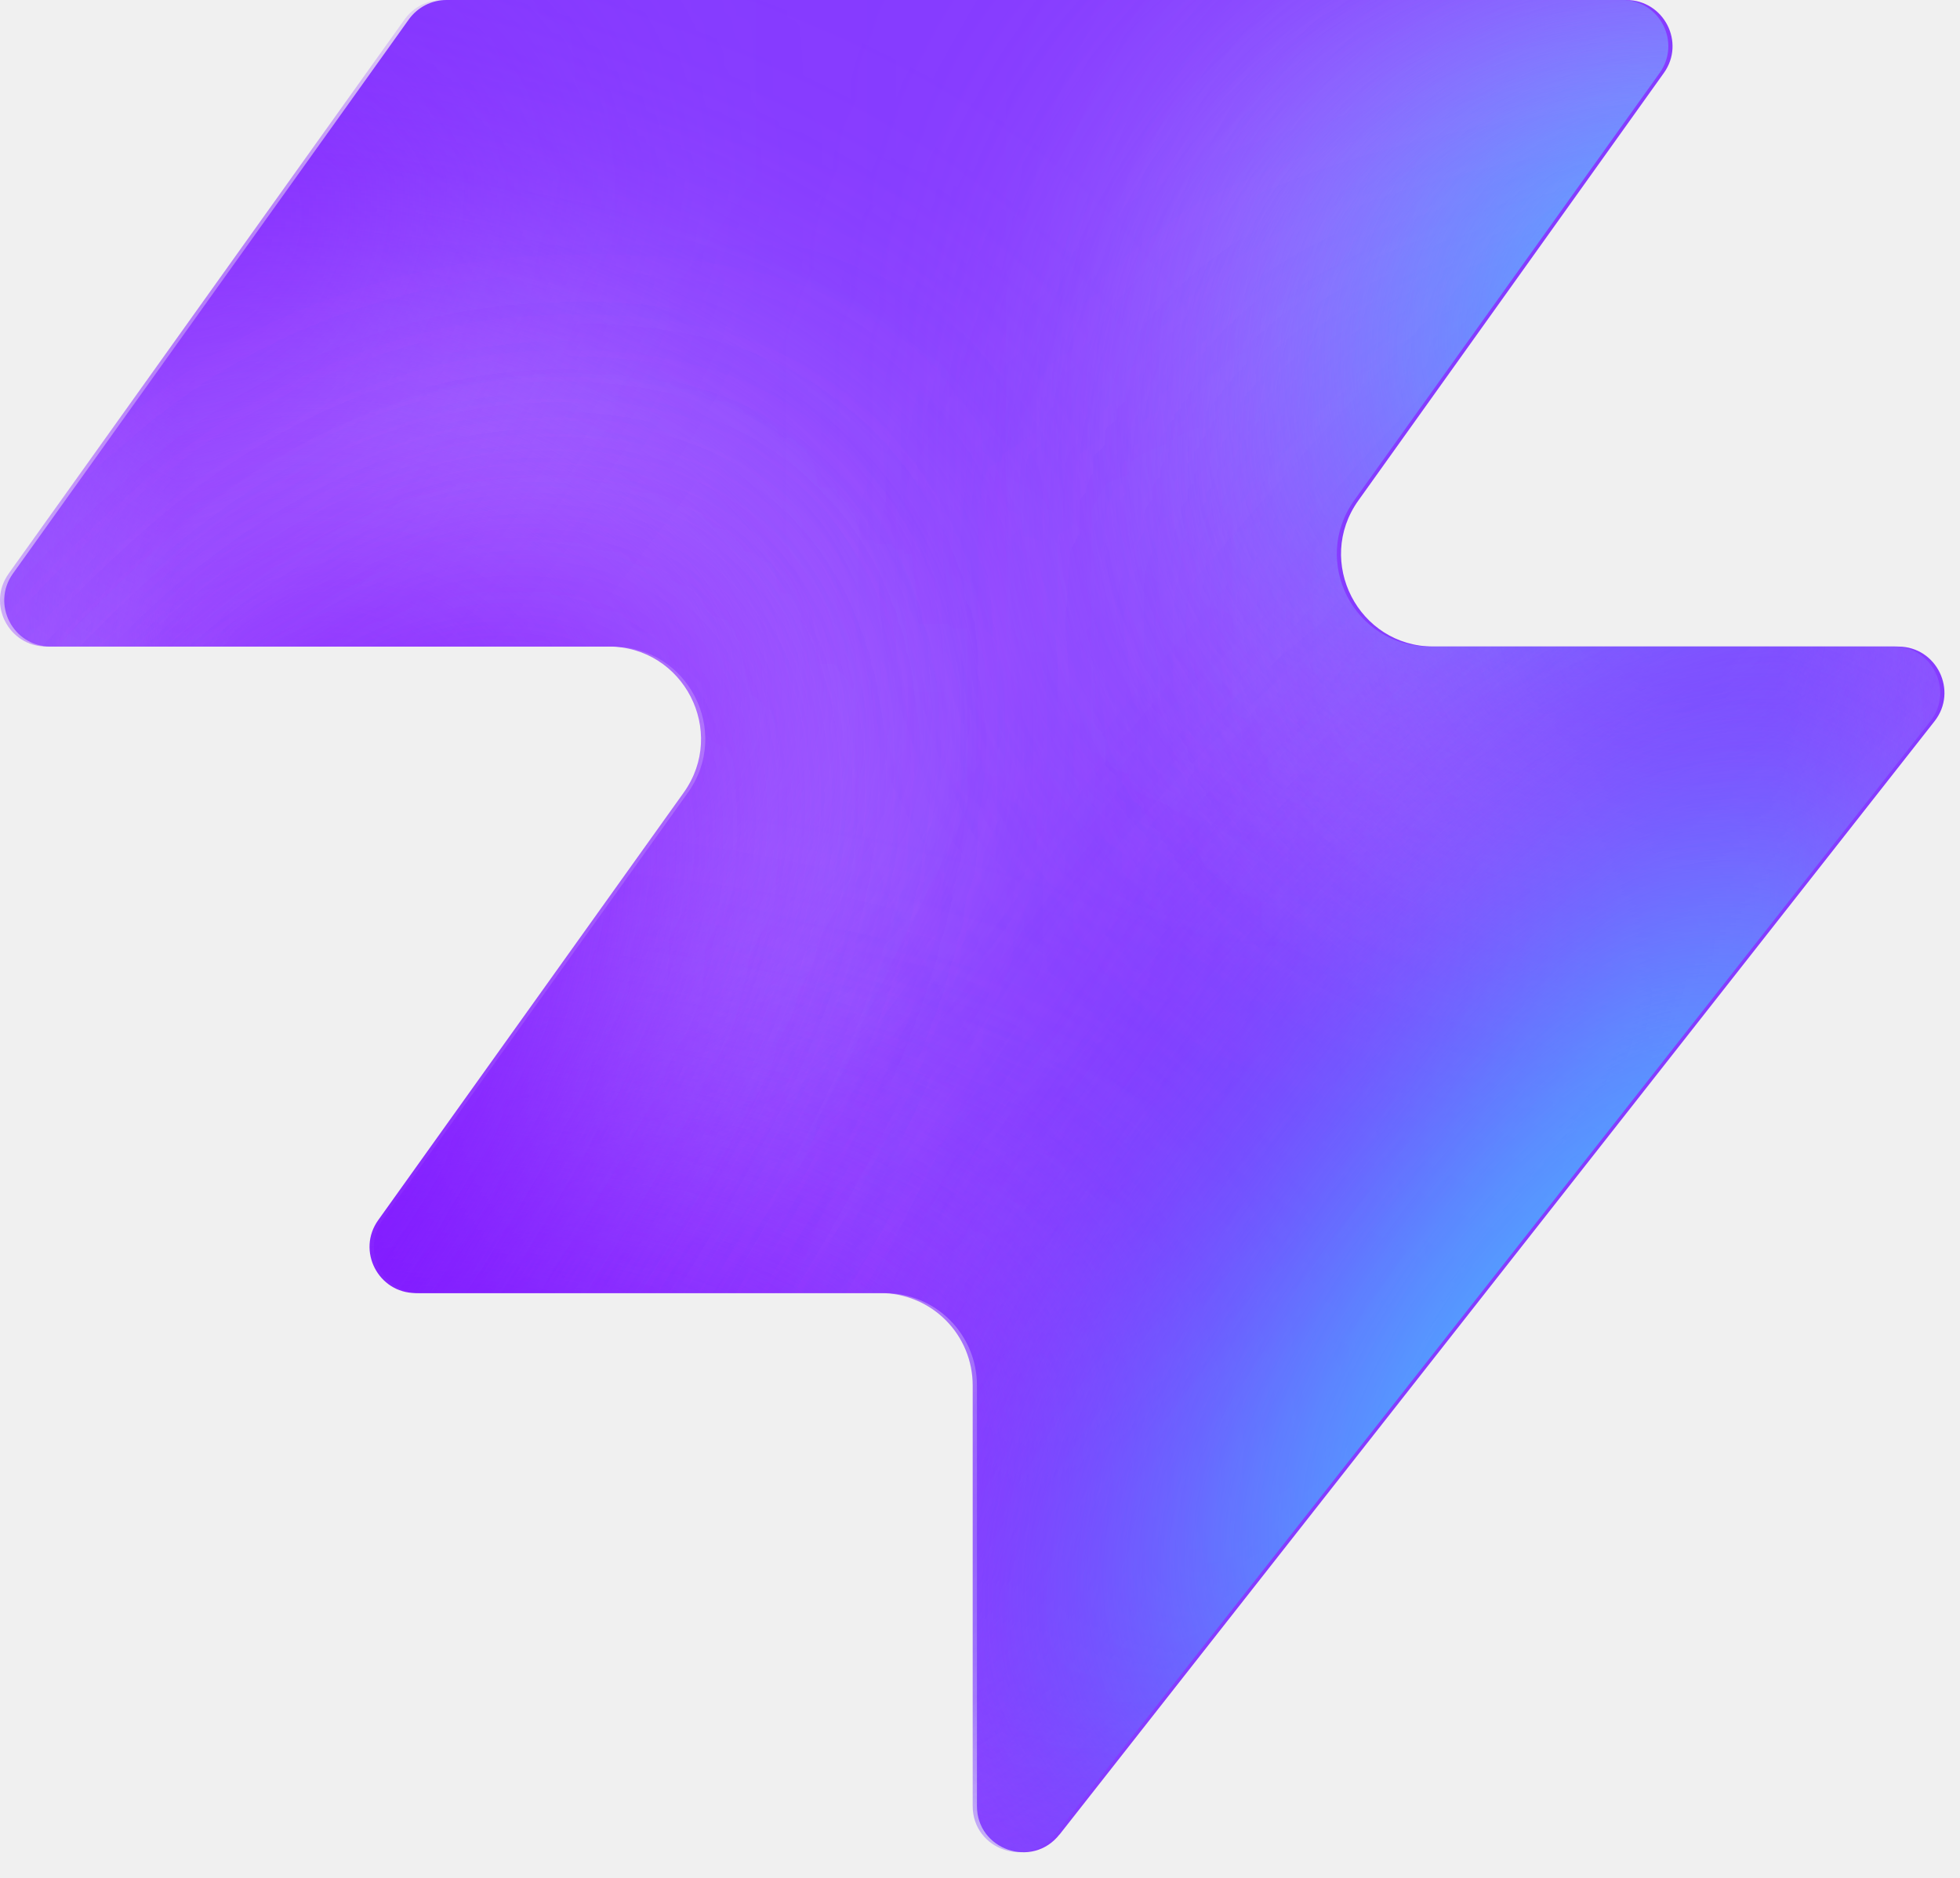
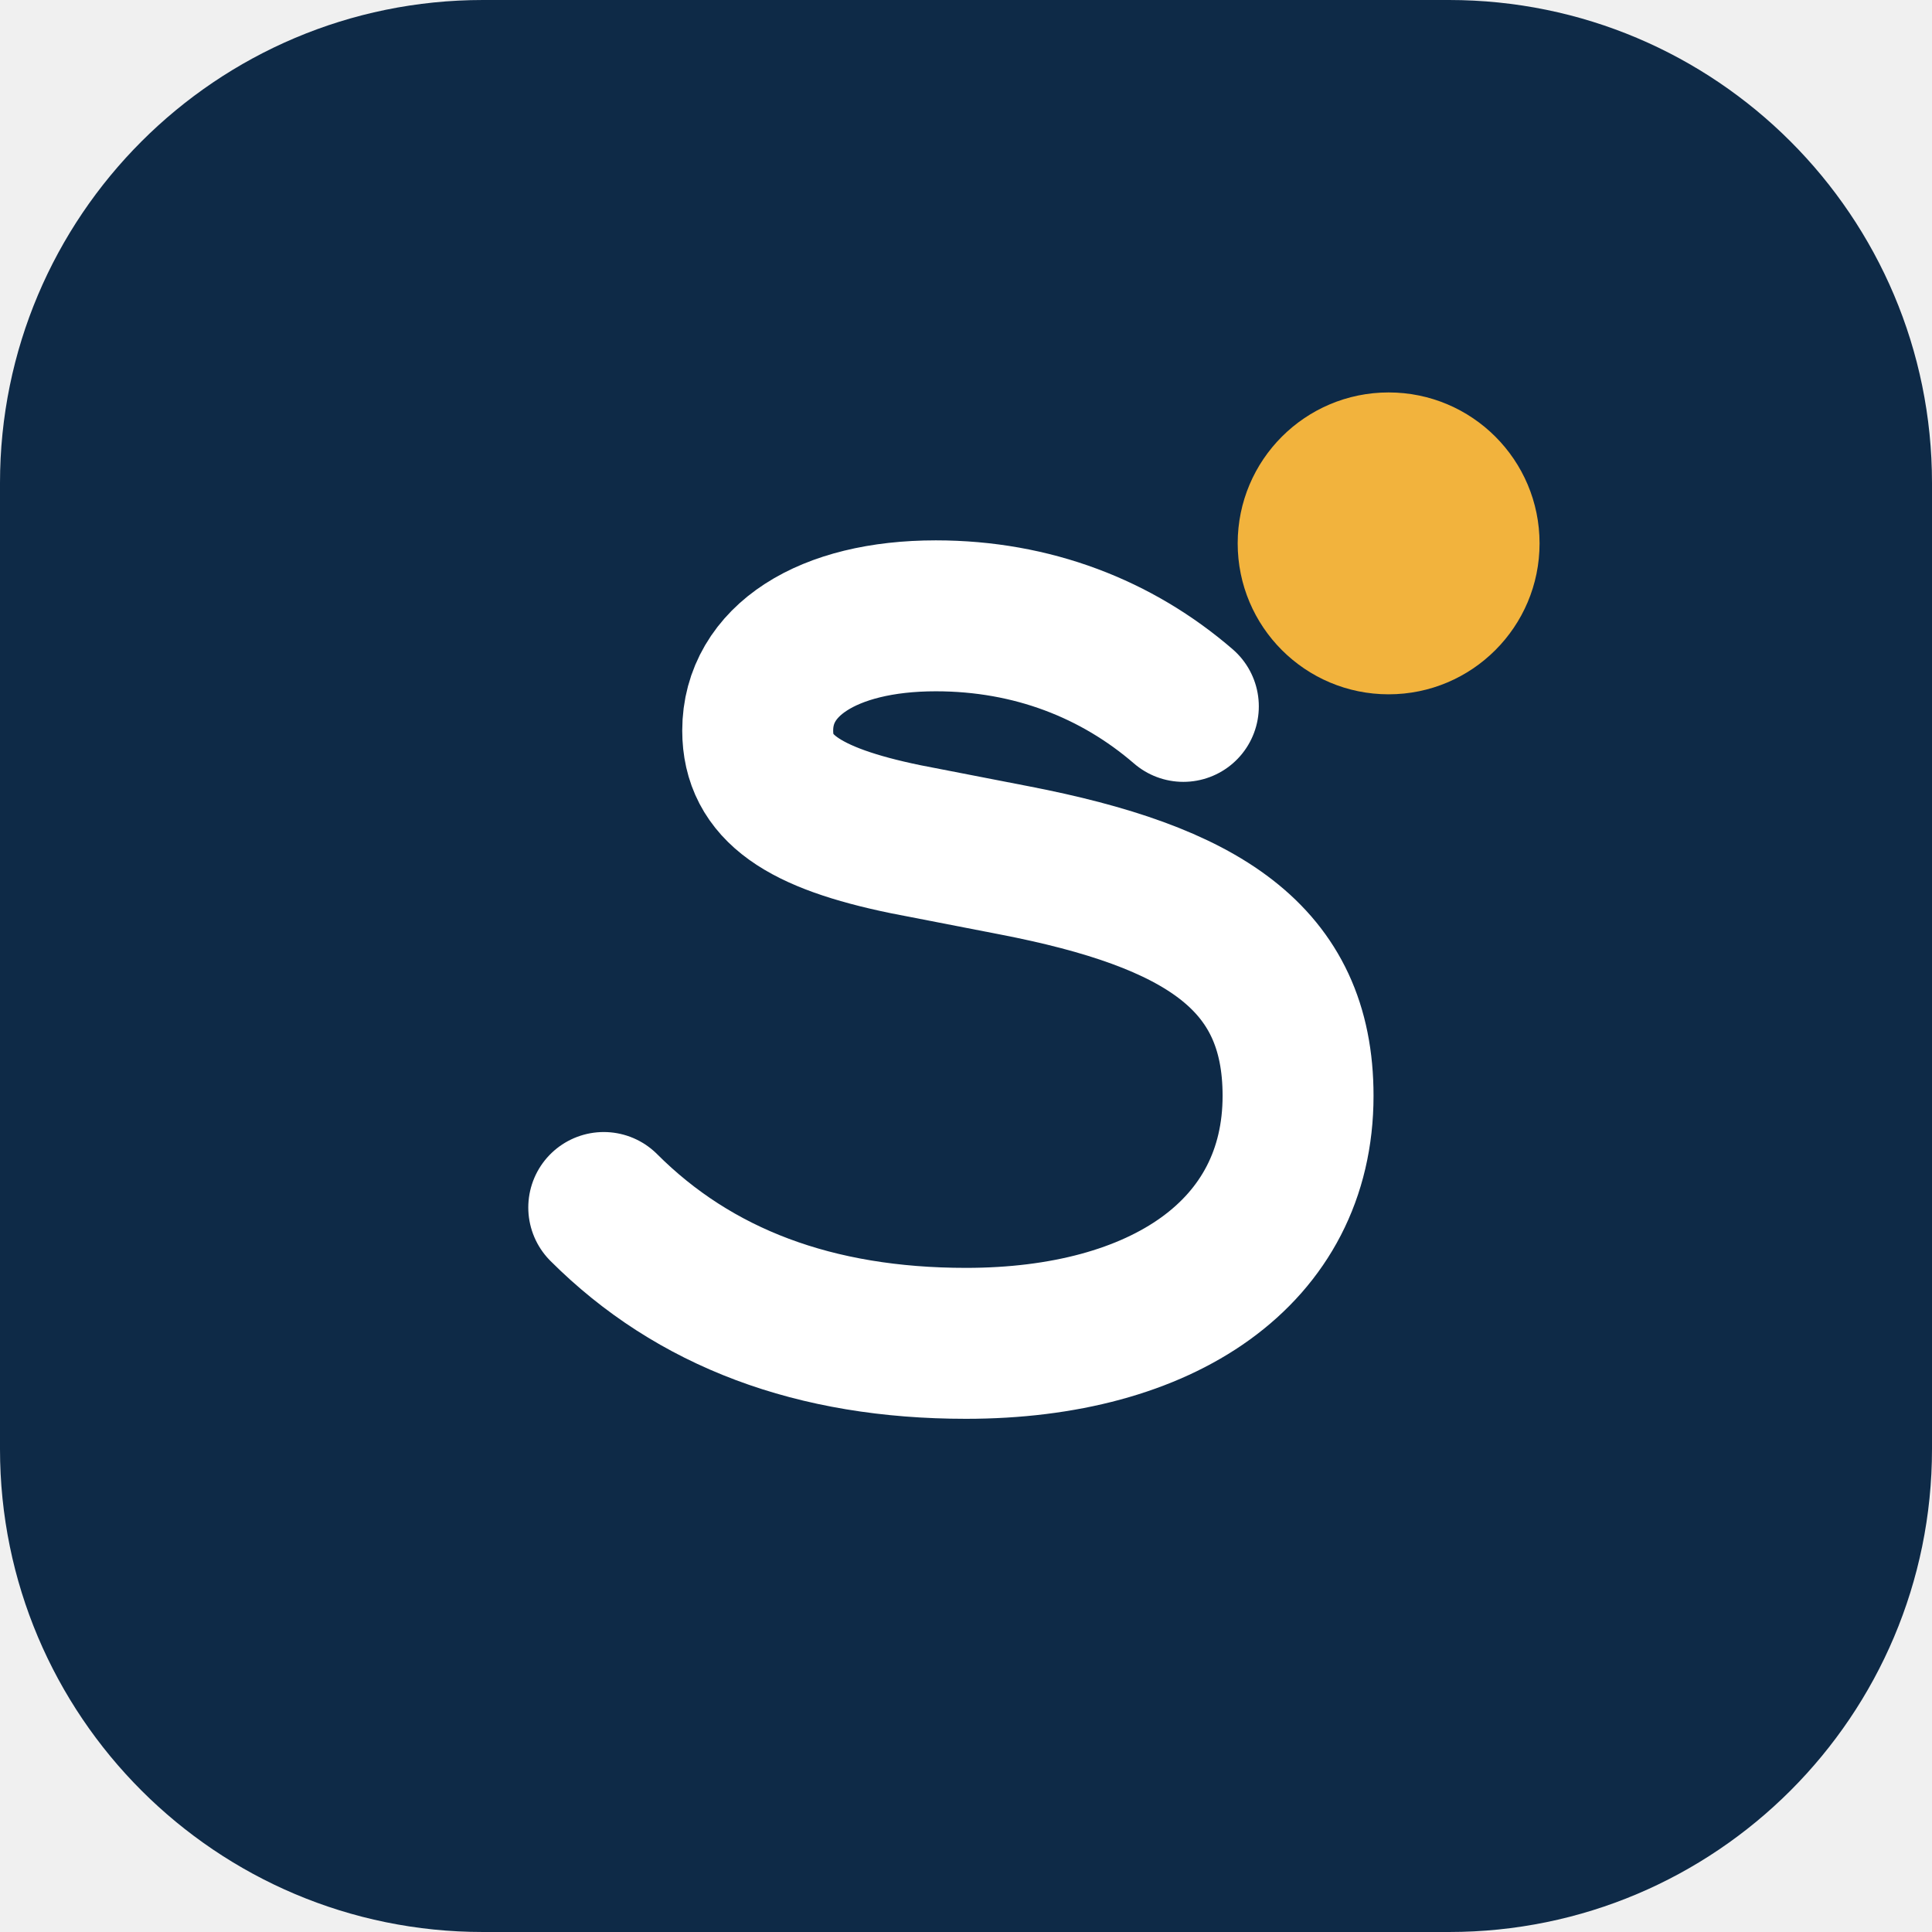
- <svg xmlns="http://www.w3.org/2000/svg" width="48" height="46" fill="none" viewBox="0 0 48 46">
-   <path fill="#863bff" d="M25.946 44.938c-.664.845-2.021.375-2.021-.698V33.937a2.26 2.26 0 0 0-2.262-2.262H10.287c-.92 0-1.456-1.04-.92-1.788l7.48-10.471c1.07-1.497 0-3.578-1.842-3.578H1.237c-.92 0-1.456-1.04-.92-1.788L10.013.474c.214-.297.556-.474.92-.474h28.894c.92 0 1.456 1.04.92 1.788l-7.48 10.471c-1.07 1.498 0 3.579 1.842 3.579h11.377c.943 0 1.473 1.088.89 1.83L25.947 44.94z" style="fill:#863bff;fill:color(display-p3 .525 .23 1);fill-opacity:1" />
-   <mask id="a" width="48" height="46" x="0" y="0" maskUnits="userSpaceOnUse" style="mask-type:alpha">
-     <path fill="#000" d="M25.842 44.938c-.664.844-2.021.375-2.021-.698V33.937a2.26 2.26 0 0 0-2.262-2.262H10.183c-.92 0-1.456-1.04-.92-1.788l7.48-10.471c1.07-1.498 0-3.579-1.842-3.579H1.133c-.92 0-1.456-1.04-.92-1.787L9.91.473c.214-.297.556-.474.92-.474h28.894c.92 0 1.456 1.04.92 1.788l-7.48 10.471c-1.07 1.498 0 3.578 1.842 3.578h11.377c.943 0 1.473 1.088.89 1.832L25.843 44.94z" style="fill:#000;fill-opacity:1" />
-   </mask>
-   <g mask="url(#a)">
-     <g filter="url(#b)">
-       <ellipse cx="5.508" cy="14.704" fill="#ede6ff" rx="5.508" ry="14.704" style="fill:#ede6ff;fill:color(display-p3 .927 .903 1);fill-opacity:1" transform="matrix(.00324 1 1 -.00324 -4.47 31.516)" />
-     </g>
-     <g filter="url(#c)">
-       <ellipse cx="10.399" cy="29.851" fill="#ede6ff" rx="10.399" ry="29.851" style="fill:#ede6ff;fill:color(display-p3 .927 .903 1);fill-opacity:1" transform="matrix(.00324 1 1 -.00324 -39.328 7.883)" />
-     </g>
-     <g filter="url(#d)">
-       <ellipse cx="5.508" cy="30.487" fill="#7e14ff" rx="5.508" ry="30.487" style="fill:#7e14ff;fill:color(display-p3 .492 .077 1);fill-opacity:1" transform="rotate(89.814 -25.913 -14.639)scale(1 -1)" />
-     </g>
-     <g filter="url(#e)">
-       <ellipse cx="5.508" cy="30.599" fill="#7e14ff" rx="5.508" ry="30.599" style="fill:#7e14ff;fill:color(display-p3 .492 .077 1);fill-opacity:1" transform="rotate(89.814 -32.644 -3.334)scale(1 -1)" />
-     </g>
-     <g filter="url(#f)">
-       <ellipse cx="5.508" cy="30.599" fill="#7e14ff" rx="5.508" ry="30.599" style="fill:#7e14ff;fill:color(display-p3 .492 .077 1);fill-opacity:1" transform="matrix(.00324 1 1 -.00324 -34.34 30.47)" />
-     </g>
-     <g filter="url(#g)">
-       <ellipse cx="14.072" cy="22.078" fill="#ede6ff" rx="14.072" ry="22.078" style="fill:#ede6ff;fill:color(display-p3 .927 .903 1);fill-opacity:1" transform="rotate(93.35 24.506 48.493)scale(-1 1)" />
-     </g>
-     <g filter="url(#h)">
-       <ellipse cx="3.47" cy="21.501" fill="#7e14ff" rx="3.47" ry="21.501" style="fill:#7e14ff;fill:color(display-p3 .492 .077 1);fill-opacity:1" transform="rotate(89.009 28.708 47.59)scale(-1 1)" />
-     </g>
-     <g filter="url(#i)">
-       <ellipse cx="3.47" cy="21.501" fill="#7e14ff" rx="3.47" ry="21.501" style="fill:#7e14ff;fill:color(display-p3 .492 .077 1);fill-opacity:1" transform="rotate(89.009 28.708 47.59)scale(-1 1)" />
-     </g>
-     <g filter="url(#j)">
-       <ellipse cx=".387" cy="8.972" fill="#7e14ff" rx="4.407" ry="29.108" style="fill:#7e14ff;fill:color(display-p3 .492 .077 1);fill-opacity:1" transform="rotate(39.51 .387 8.972)" />
-     </g>
-     <g filter="url(#k)">
-       <ellipse cx="47.523" cy="-6.092" fill="#7e14ff" rx="4.407" ry="29.108" style="fill:#7e14ff;fill:color(display-p3 .492 .077 1);fill-opacity:1" transform="rotate(37.892 47.523 -6.092)" />
-     </g>
-     <g filter="url(#l)">
-       <ellipse cx="41.412" cy="6.333" fill="#47bfff" rx="5.971" ry="9.665" style="fill:#47bfff;fill:color(display-p3 .28 .748 1);fill-opacity:1" transform="rotate(37.892 41.412 6.333)" />
-     </g>
-     <g filter="url(#m)">
-       <ellipse cx="-1.879" cy="38.332" fill="#7e14ff" rx="4.407" ry="29.108" style="fill:#7e14ff;fill:color(display-p3 .492 .077 1);fill-opacity:1" transform="rotate(37.892 -1.88 38.332)" />
-     </g>
-     <g filter="url(#n)">
-       <ellipse cx="-1.879" cy="38.332" fill="#7e14ff" rx="4.407" ry="29.108" style="fill:#7e14ff;fill:color(display-p3 .492 .077 1);fill-opacity:1" transform="rotate(37.892 -1.88 38.332)" />
-     </g>
-     <g filter="url(#o)">
-       <ellipse cx="35.651" cy="29.907" fill="#7e14ff" rx="4.407" ry="29.108" style="fill:#7e14ff;fill:color(display-p3 .492 .077 1);fill-opacity:1" transform="rotate(37.892 35.651 29.907)" />
-     </g>
-     <g filter="url(#p)">
-       <ellipse cx="38.418" cy="32.4" fill="#47bfff" rx="5.971" ry="15.297" style="fill:#47bfff;fill:color(display-p3 .28 .748 1);fill-opacity:1" transform="rotate(37.892 38.418 32.4)" />
-     </g>
-   </g>
-   <defs>
-     <filter id="b" width="60.045" height="41.654" x="-19.77" y="16.149" color-interpolation-filters="sRGB" filterUnits="userSpaceOnUse">
-       <feFlood flood-opacity="0" result="BackgroundImageFix" />
-       <feBlend in="SourceGraphic" in2="BackgroundImageFix" result="shape" />
-       <feGaussianBlur result="effect1_foregroundBlur_2002_17158" stdDeviation="7.659" />
-     </filter>
-     <filter id="c" width="90.34" height="51.437" x="-54.613" y="-7.533" color-interpolation-filters="sRGB" filterUnits="userSpaceOnUse">
-       <feFlood flood-opacity="0" result="BackgroundImageFix" />
-       <feBlend in="SourceGraphic" in2="BackgroundImageFix" result="shape" />
-       <feGaussianBlur result="effect1_foregroundBlur_2002_17158" stdDeviation="7.659" />
-     </filter>
-     <filter id="d" width="79.355" height="29.4" x="-49.64" y="2.03" color-interpolation-filters="sRGB" filterUnits="userSpaceOnUse">
-       <feFlood flood-opacity="0" result="BackgroundImageFix" />
-       <feBlend in="SourceGraphic" in2="BackgroundImageFix" result="shape" />
-       <feGaussianBlur result="effect1_foregroundBlur_2002_17158" stdDeviation="4.596" />
-     </filter>
-     <filter id="e" width="79.579" height="29.4" x="-45.045" y="20.029" color-interpolation-filters="sRGB" filterUnits="userSpaceOnUse">
-       <feFlood flood-opacity="0" result="BackgroundImageFix" />
-       <feBlend in="SourceGraphic" in2="BackgroundImageFix" result="shape" />
-       <feGaussianBlur result="effect1_foregroundBlur_2002_17158" stdDeviation="4.596" />
-     </filter>
-     <filter id="f" width="79.579" height="29.4" x="-43.513" y="21.178" color-interpolation-filters="sRGB" filterUnits="userSpaceOnUse">
-       <feFlood flood-opacity="0" result="BackgroundImageFix" />
-       <feBlend in="SourceGraphic" in2="BackgroundImageFix" result="shape" />
-       <feGaussianBlur result="effect1_foregroundBlur_2002_17158" stdDeviation="4.596" />
-     </filter>
-     <filter id="g" width="74.749" height="58.852" x="15.756" y="-17.901" color-interpolation-filters="sRGB" filterUnits="userSpaceOnUse">
-       <feFlood flood-opacity="0" result="BackgroundImageFix" />
-       <feBlend in="SourceGraphic" in2="BackgroundImageFix" result="shape" />
-       <feGaussianBlur result="effect1_foregroundBlur_2002_17158" stdDeviation="7.659" />
-     </filter>
-     <filter id="h" width="61.377" height="25.362" x="23.548" y="2.284" color-interpolation-filters="sRGB" filterUnits="userSpaceOnUse">
-       <feFlood flood-opacity="0" result="BackgroundImageFix" />
-       <feBlend in="SourceGraphic" in2="BackgroundImageFix" result="shape" />
-       <feGaussianBlur result="effect1_foregroundBlur_2002_17158" stdDeviation="4.596" />
-     </filter>
-     <filter id="i" width="61.377" height="25.362" x="23.548" y="2.284" color-interpolation-filters="sRGB" filterUnits="userSpaceOnUse">
-       <feFlood flood-opacity="0" result="BackgroundImageFix" />
-       <feBlend in="SourceGraphic" in2="BackgroundImageFix" result="shape" />
-       <feGaussianBlur result="effect1_foregroundBlur_2002_17158" stdDeviation="4.596" />
-     </filter>
-     <filter id="j" width="56.045" height="63.649" x="-27.636" y="-22.853" color-interpolation-filters="sRGB" filterUnits="userSpaceOnUse">
-       <feFlood flood-opacity="0" result="BackgroundImageFix" />
-       <feBlend in="SourceGraphic" in2="BackgroundImageFix" result="shape" />
-       <feGaussianBlur result="effect1_foregroundBlur_2002_17158" stdDeviation="4.596" />
-     </filter>
-     <filter id="k" width="54.814" height="64.646" x="20.116" y="-38.415" color-interpolation-filters="sRGB" filterUnits="userSpaceOnUse">
-       <feFlood flood-opacity="0" result="BackgroundImageFix" />
-       <feBlend in="SourceGraphic" in2="BackgroundImageFix" result="shape" />
-       <feGaussianBlur result="effect1_foregroundBlur_2002_17158" stdDeviation="4.596" />
-     </filter>
-     <filter id="l" width="33.541" height="35.313" x="24.641" y="-11.323" color-interpolation-filters="sRGB" filterUnits="userSpaceOnUse">
-       <feFlood flood-opacity="0" result="BackgroundImageFix" />
-       <feBlend in="SourceGraphic" in2="BackgroundImageFix" result="shape" />
-       <feGaussianBlur result="effect1_foregroundBlur_2002_17158" stdDeviation="4.596" />
-     </filter>
-     <filter id="m" width="54.814" height="64.646" x="-29.286" y="6.009" color-interpolation-filters="sRGB" filterUnits="userSpaceOnUse">
-       <feFlood flood-opacity="0" result="BackgroundImageFix" />
-       <feBlend in="SourceGraphic" in2="BackgroundImageFix" result="shape" />
-       <feGaussianBlur result="effect1_foregroundBlur_2002_17158" stdDeviation="4.596" />
-     </filter>
-     <filter id="n" width="54.814" height="64.646" x="-29.286" y="6.009" color-interpolation-filters="sRGB" filterUnits="userSpaceOnUse">
-       <feFlood flood-opacity="0" result="BackgroundImageFix" />
-       <feBlend in="SourceGraphic" in2="BackgroundImageFix" result="shape" />
-       <feGaussianBlur result="effect1_foregroundBlur_2002_17158" stdDeviation="4.596" />
-     </filter>
-     <filter id="o" width="54.814" height="64.646" x="8.244" y="-2.416" color-interpolation-filters="sRGB" filterUnits="userSpaceOnUse">
-       <feFlood flood-opacity="0" result="BackgroundImageFix" />
-       <feBlend in="SourceGraphic" in2="BackgroundImageFix" result="shape" />
-       <feGaussianBlur result="effect1_foregroundBlur_2002_17158" stdDeviation="4.596" />
-     </filter>
-     <filter id="p" width="39.409" height="43.623" x="18.713" y="10.588" color-interpolation-filters="sRGB" filterUnits="userSpaceOnUse">
-       <feFlood flood-opacity="0" result="BackgroundImageFix" />
-       <feBlend in="SourceGraphic" in2="BackgroundImageFix" result="shape" />
-       <feGaussianBlur result="effect1_foregroundBlur_2002_17158" stdDeviation="4.596" />
-     </filter>
-   </defs>
+ <svg xmlns="http://www.w3.org/2000/svg" viewBox="0 0 64 64">
+   <rect width="64" height="64" rx="16" fill="#0E2A47" />
+   <path d="M20 40c3 3 7 4.5 12 4.5 6.5 0 11-3 11-8.2 0-4.6-3.2-6.6-9.4-7.8l-3.6-.7c-3.4-.7-4.9-1.7-4.9-3.6 0-2.3 2.3-3.8 5.9-3.8 3.2 0 6 1.1 8.2 3" fill="none" stroke="#fff" stroke-width="5" stroke-linecap="round" />
+   <circle cx="46" cy="18" r="5" fill="#F2B33D" />
</svg>
